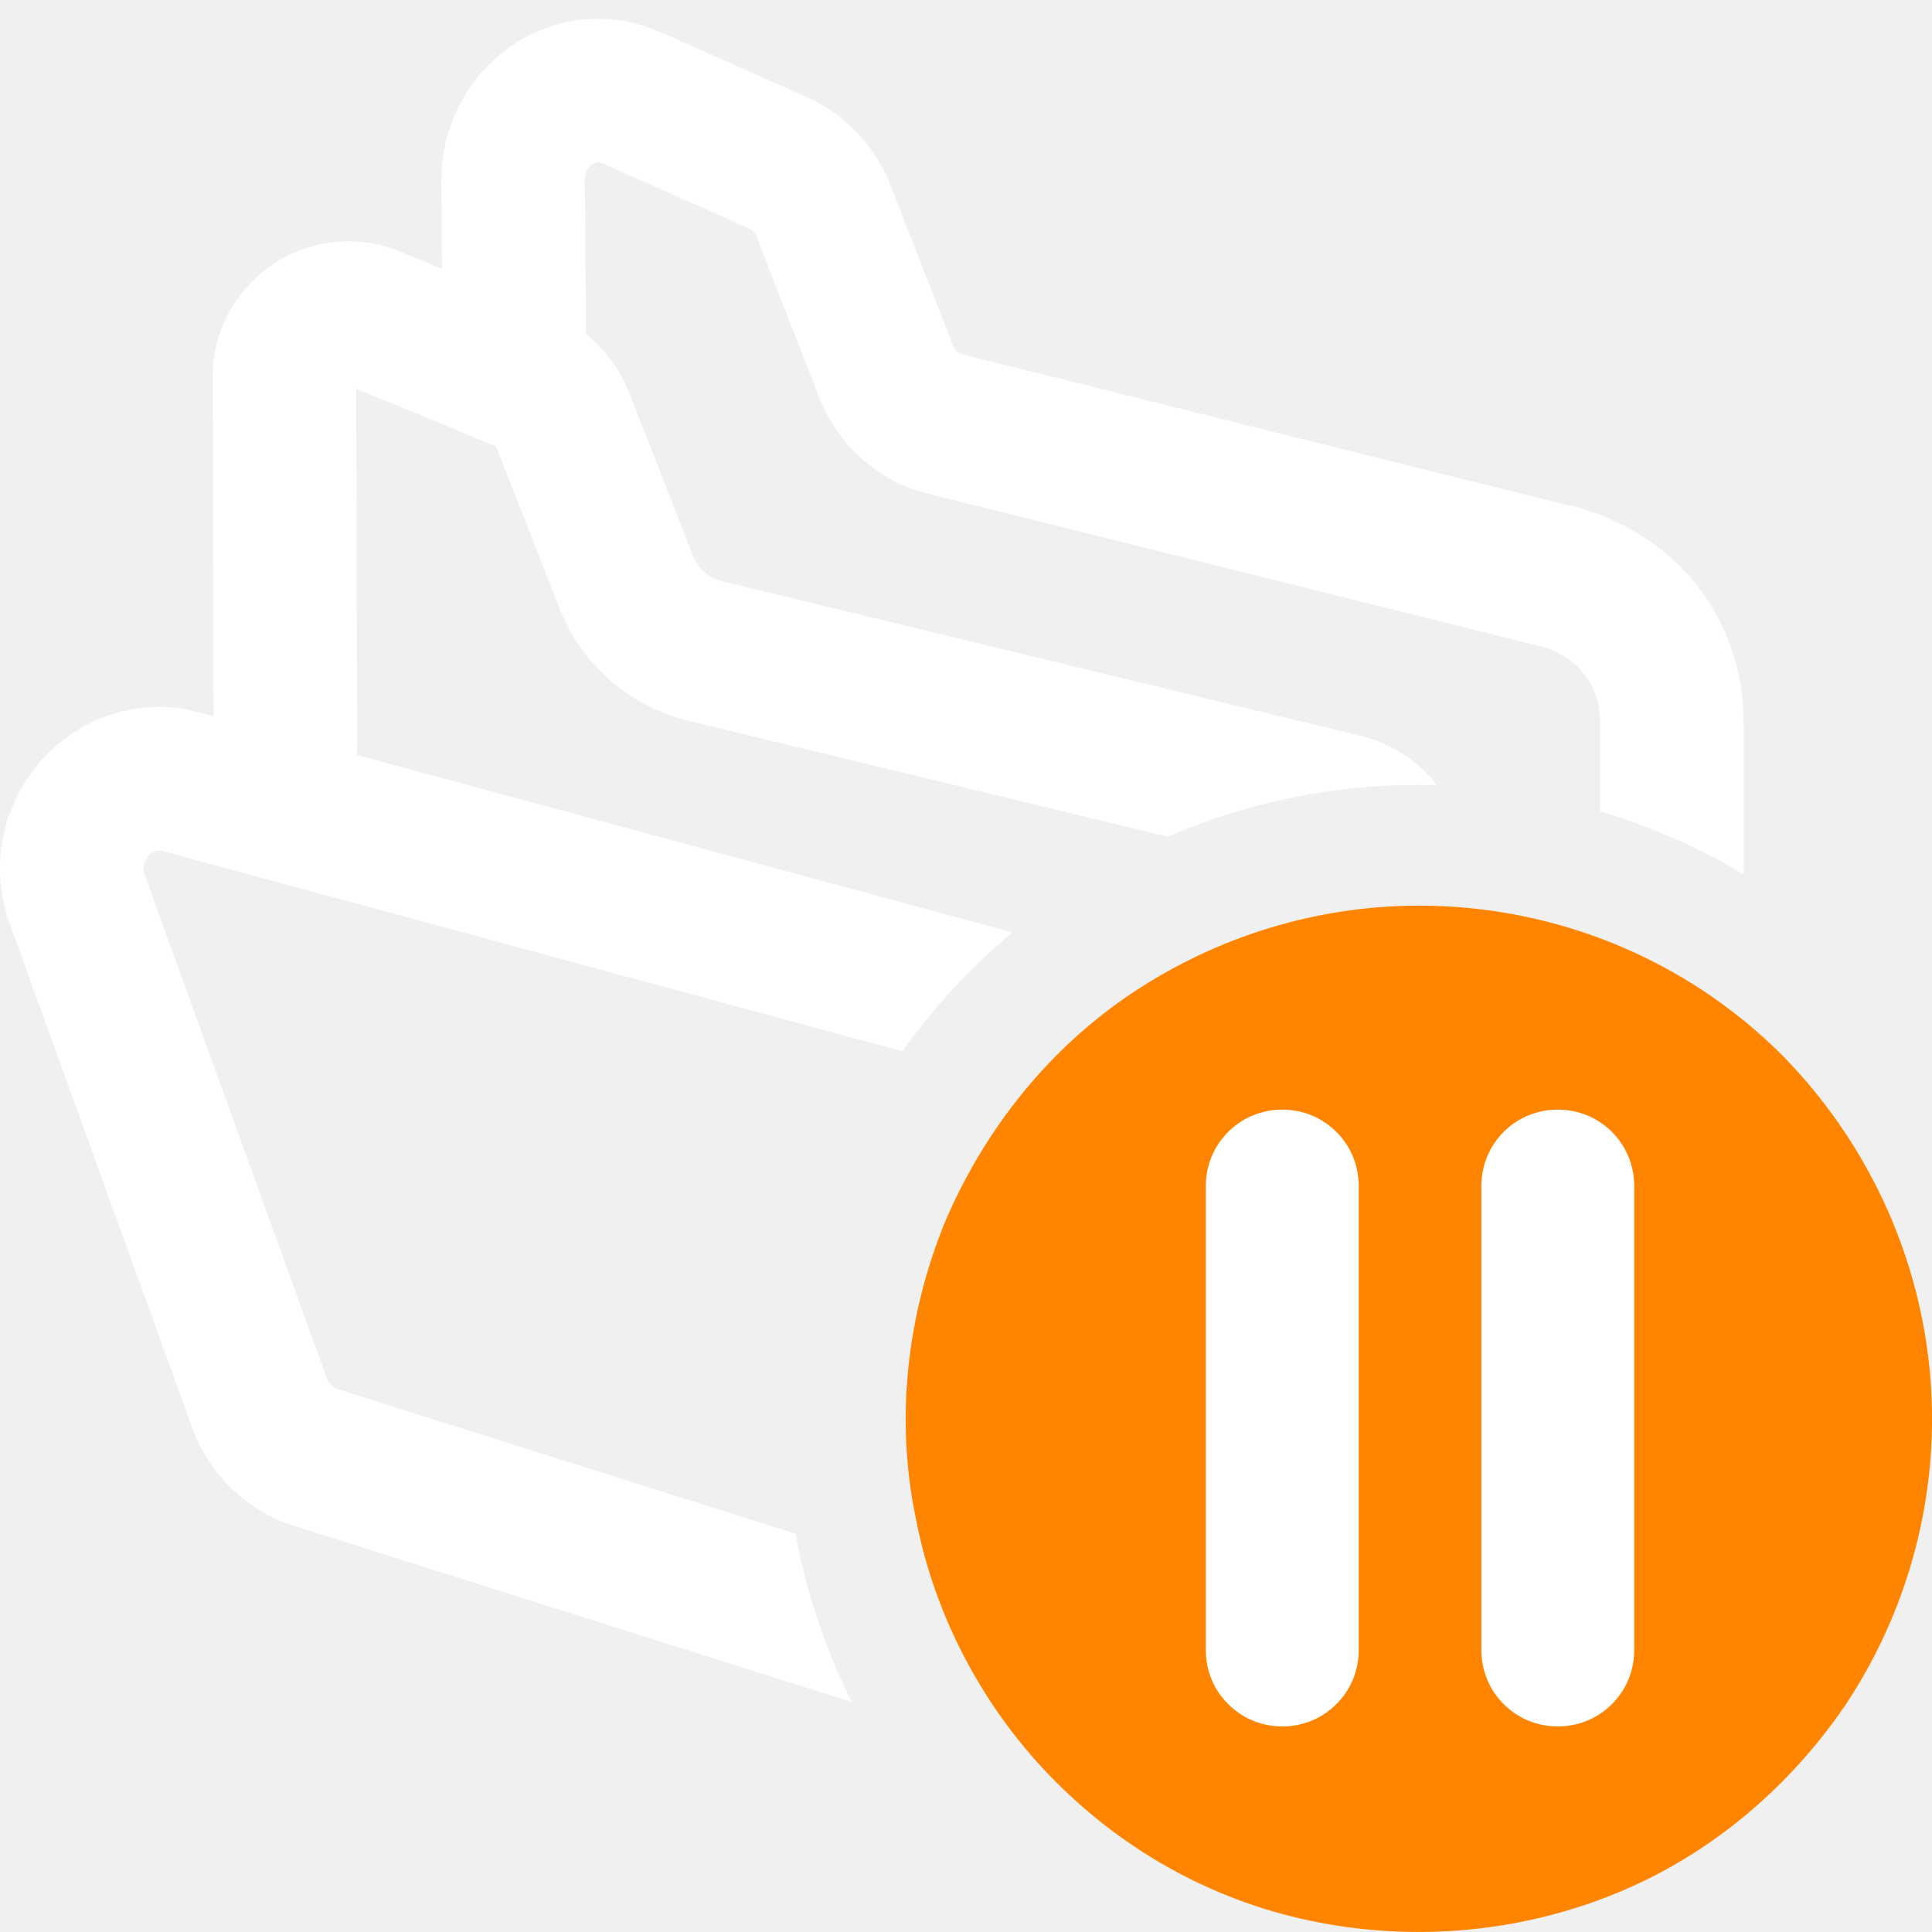
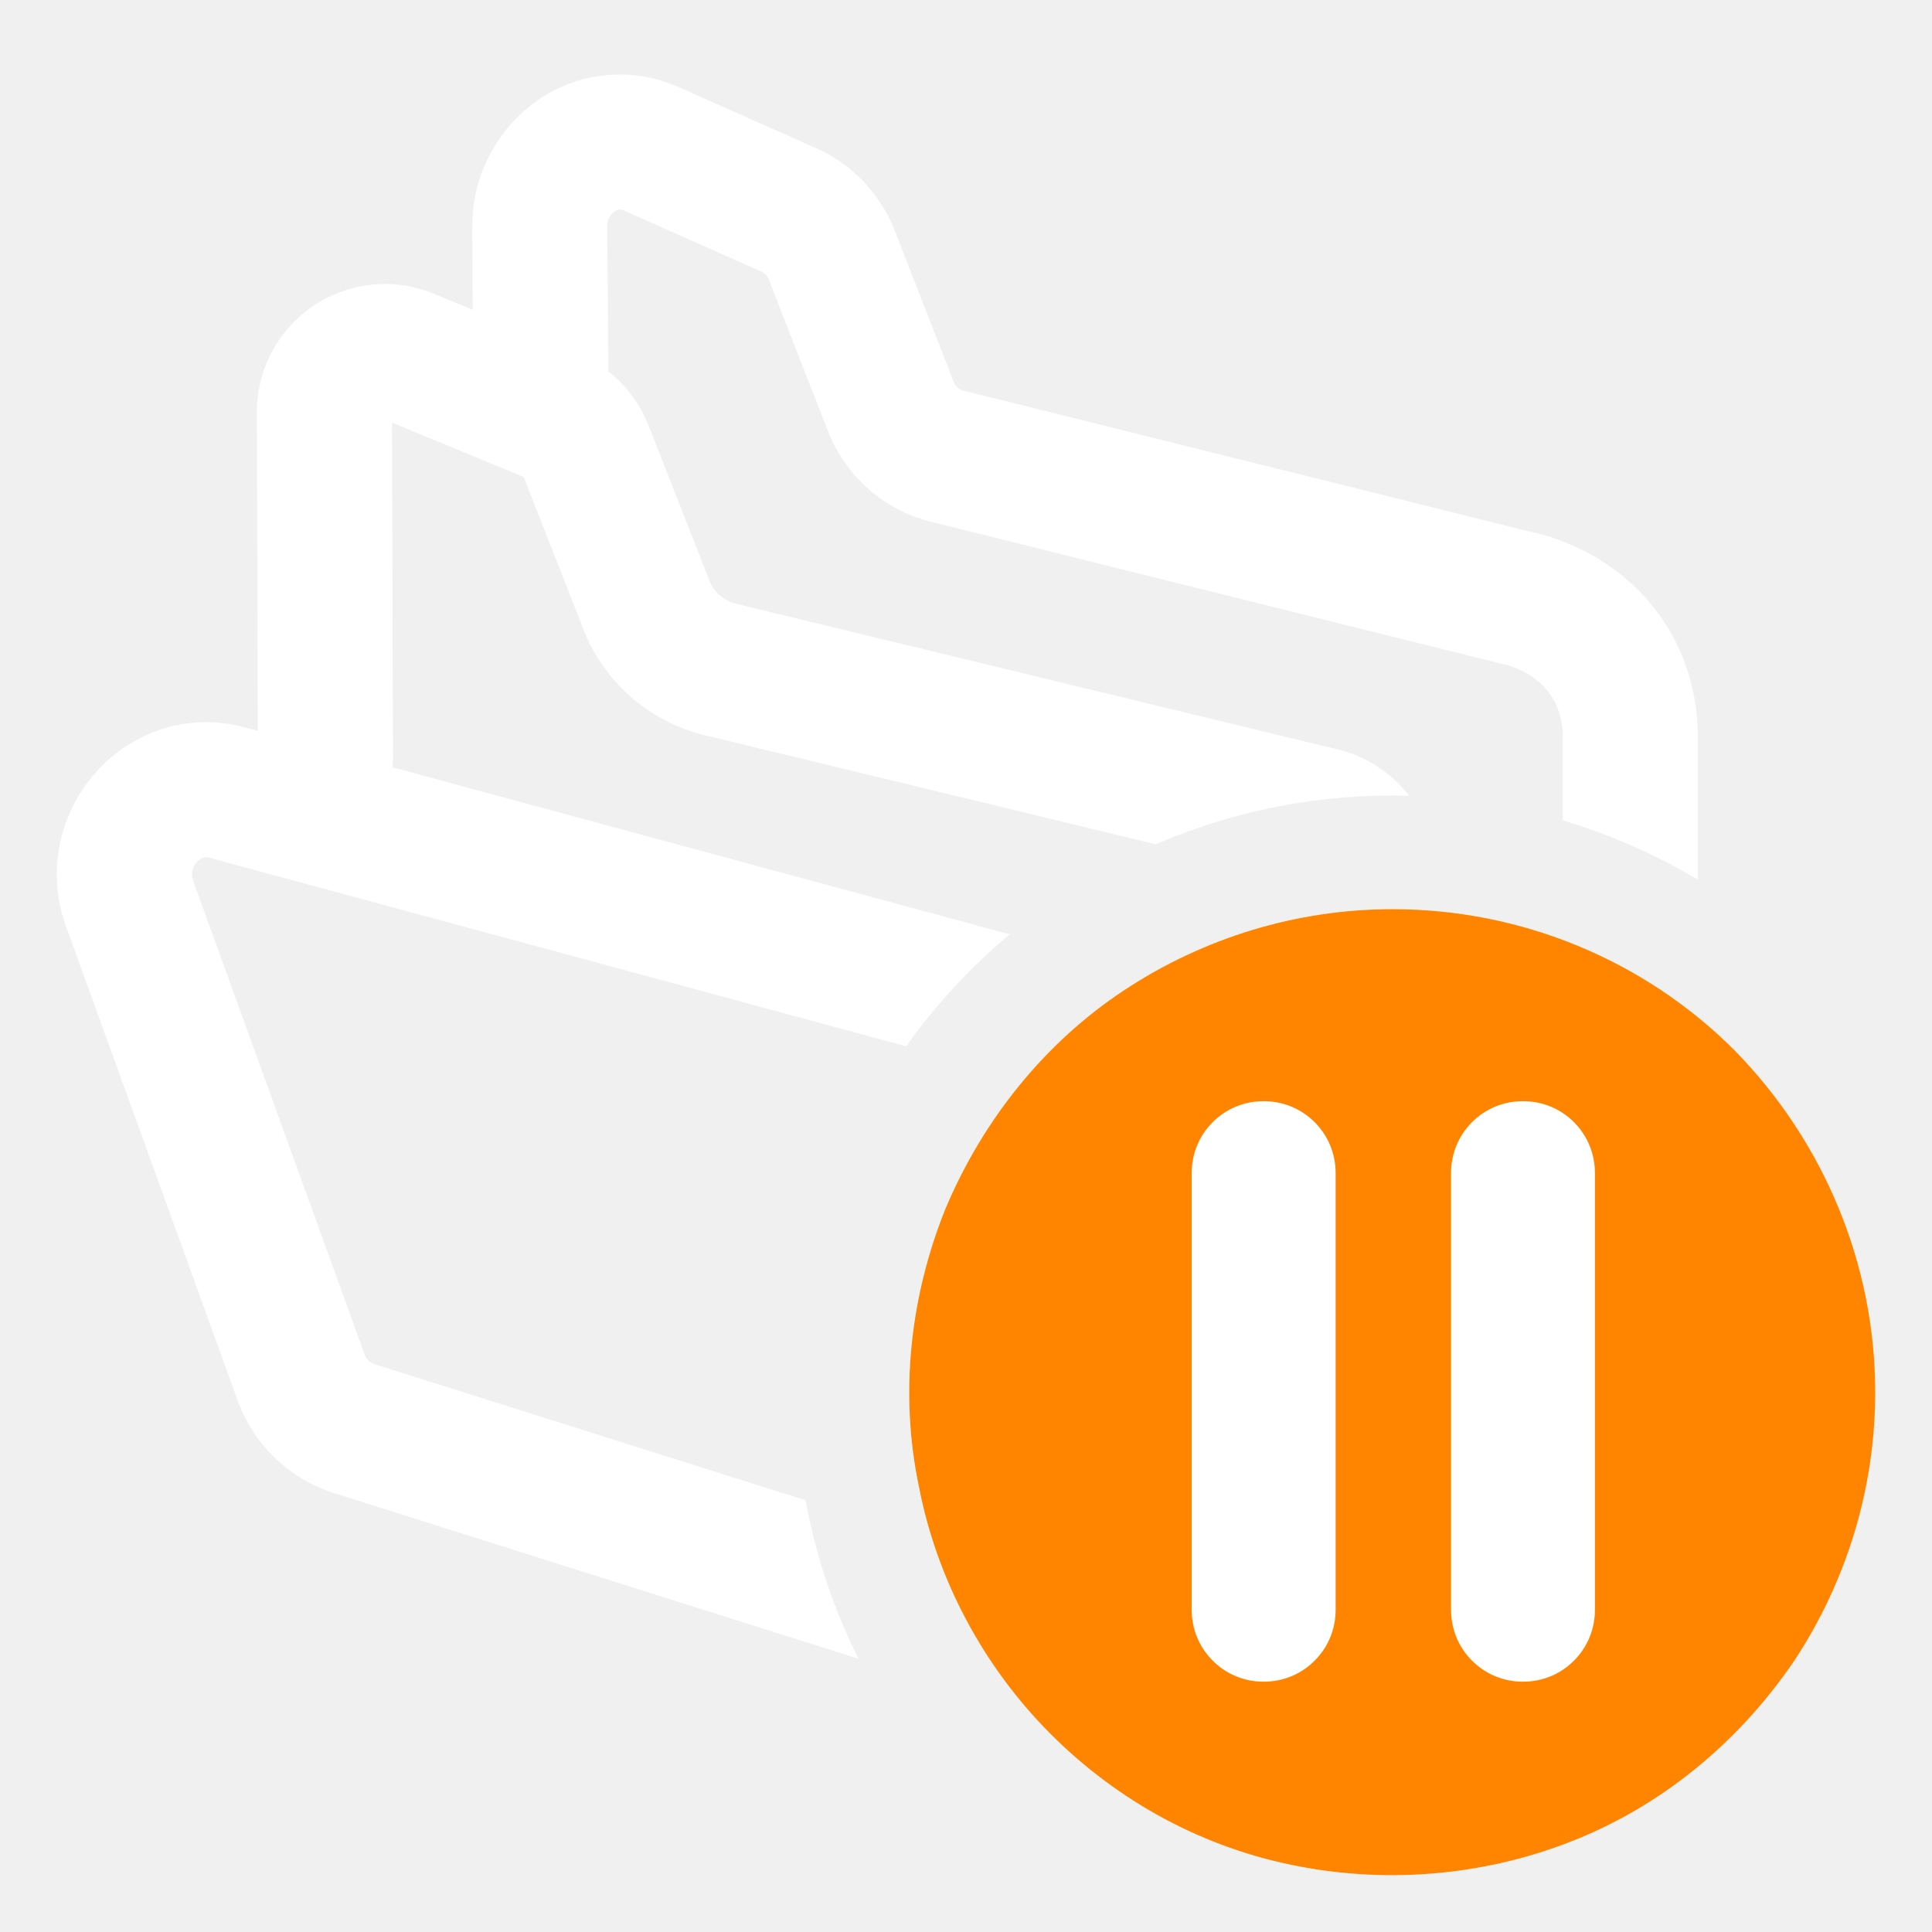
- <svg xmlns="http://www.w3.org/2000/svg" width="32" height="32" viewBox="0 0 32 32" fill="none">
+ <svg xmlns="http://www.w3.org/2000/svg" width="32" height="32" viewBox="-1 -1 34 34" fill="none">
  <path d="M9.906 0.311C10.166 0.311 10.427 0.351 10.679 0.432L10.929 0.526L10.934 0.529L13.368 1.61L13.371 1.611C14.042 1.911 14.545 2.478 14.786 3.162L15.743 5.613C15.752 5.636 15.76 5.66 15.768 5.683C15.807 5.806 15.887 5.856 15.934 5.868L25.945 8.362C25.986 8.369 26.027 8.375 26.067 8.386C27.794 8.849 28.88 10.267 28.88 11.973V14.481C28.142 14.04 27.344 13.688 26.503 13.438V11.973C26.503 11.389 26.187 10.906 25.521 10.702C25.507 10.699 25.491 10.699 25.477 10.695L15.35 8.173L15.341 8.17C14.476 7.947 13.815 7.294 13.528 6.478L12.571 4.026C12.563 4.005 12.555 3.983 12.548 3.961C12.516 3.862 12.455 3.806 12.403 3.782L9.975 2.703C9.943 2.689 9.92 2.687 9.906 2.687C9.852 2.687 9.686 2.761 9.686 3L9.707 5.442C9.707 5.473 9.705 5.503 9.703 5.533C10.026 5.788 10.278 6.126 10.424 6.519H10.427L11.456 9.146L11.472 9.19C11.545 9.401 11.724 9.569 11.971 9.63L22.547 12.19L22.552 12.191C23.062 12.317 23.497 12.611 23.802 13.007C23.702 13.004 23.602 13 23.501 13C22.023 13 20.616 13.307 19.34 13.858L11.409 11.94L11.405 11.94C10.412 11.696 9.597 10.984 9.243 10.013L8.216 7.394L5.898 6.437L5.916 12.376C5.916 12.419 5.913 12.462 5.908 12.504L16.769 15.443C16.081 16.019 15.469 16.681 14.947 17.413L2.719 14.104L2.715 14.102C2.66 14.088 2.634 14.086 2.634 14.086C2.578 14.086 2.5 14.116 2.438 14.203C2.381 14.283 2.36 14.383 2.398 14.497L5.407 22.81L5.414 22.83C5.446 22.922 5.515 22.983 5.592 23.008L13.177 25.403C13.357 26.388 13.674 27.323 14.108 28.191L4.874 25.274L4.87 25.273C4.068 25.018 3.438 24.395 3.165 23.598L0.156 15.286C0.154 15.28 0.151 15.272 0.148 15.266C-0.454 13.505 0.857 11.71 2.634 11.709C2.887 11.709 3.125 11.75 3.339 11.809L3.537 11.862L3.521 6.249V6.245C3.522 5.391 4.005 4.62 4.759 4.238L4.841 4.2L4.863 4.19C5.141 4.068 5.451 3.997 5.772 3.997C6.078 3.997 6.36 4.061 6.612 4.16C6.619 4.163 6.625 4.165 6.632 4.168L7.32 4.452L7.309 3.01V3L7.321 2.725C7.454 1.372 8.56 0.311 9.906 0.311Z" fill="white" />
  <rect x="15.001" y="15" width="17" height="17" rx="8.5" fill="white" />
  <path d="M23.507 15C21.819 15 20.183 15.502 18.785 16.425C17.387 17.349 16.306 18.696 15.646 20.253C15.013 21.811 14.828 23.526 15.171 25.163C15.488 26.8 16.306 28.331 17.493 29.519C18.68 30.706 20.183 31.525 21.845 31.842C23.481 32.158 25.195 32 26.752 31.366C28.308 30.733 29.627 29.624 30.577 28.225C31.5 26.826 32.001 25.189 32.001 23.5C32.001 21.256 31.104 19.092 29.522 17.481C27.939 15.898 25.776 15 23.507 15ZM27.068 27.328C27.068 27.671 26.936 27.988 26.699 28.225C26.462 28.463 26.145 28.595 25.802 28.595C25.459 28.595 25.143 28.463 24.905 28.225C24.668 27.988 24.536 27.671 24.536 27.328V19.646C24.536 19.303 24.668 18.986 24.905 18.748C25.143 18.511 25.459 18.379 25.802 18.379C26.145 18.379 26.462 18.511 26.699 18.748C26.936 18.986 27.068 19.303 27.068 19.646V27.328ZM22.505 19.646V27.328C22.505 27.671 22.373 27.988 22.135 28.225C21.898 28.463 21.581 28.595 21.238 28.595C20.896 28.595 20.579 28.463 20.342 28.225C20.104 27.988 19.972 27.671 19.972 27.328V19.646C19.972 19.303 20.104 18.986 20.342 18.748C20.579 18.511 20.896 18.379 21.238 18.379C21.581 18.379 21.898 18.511 22.135 18.748C22.373 18.986 22.505 19.303 22.505 19.646Z" fill="#FF8500" />
</svg>
